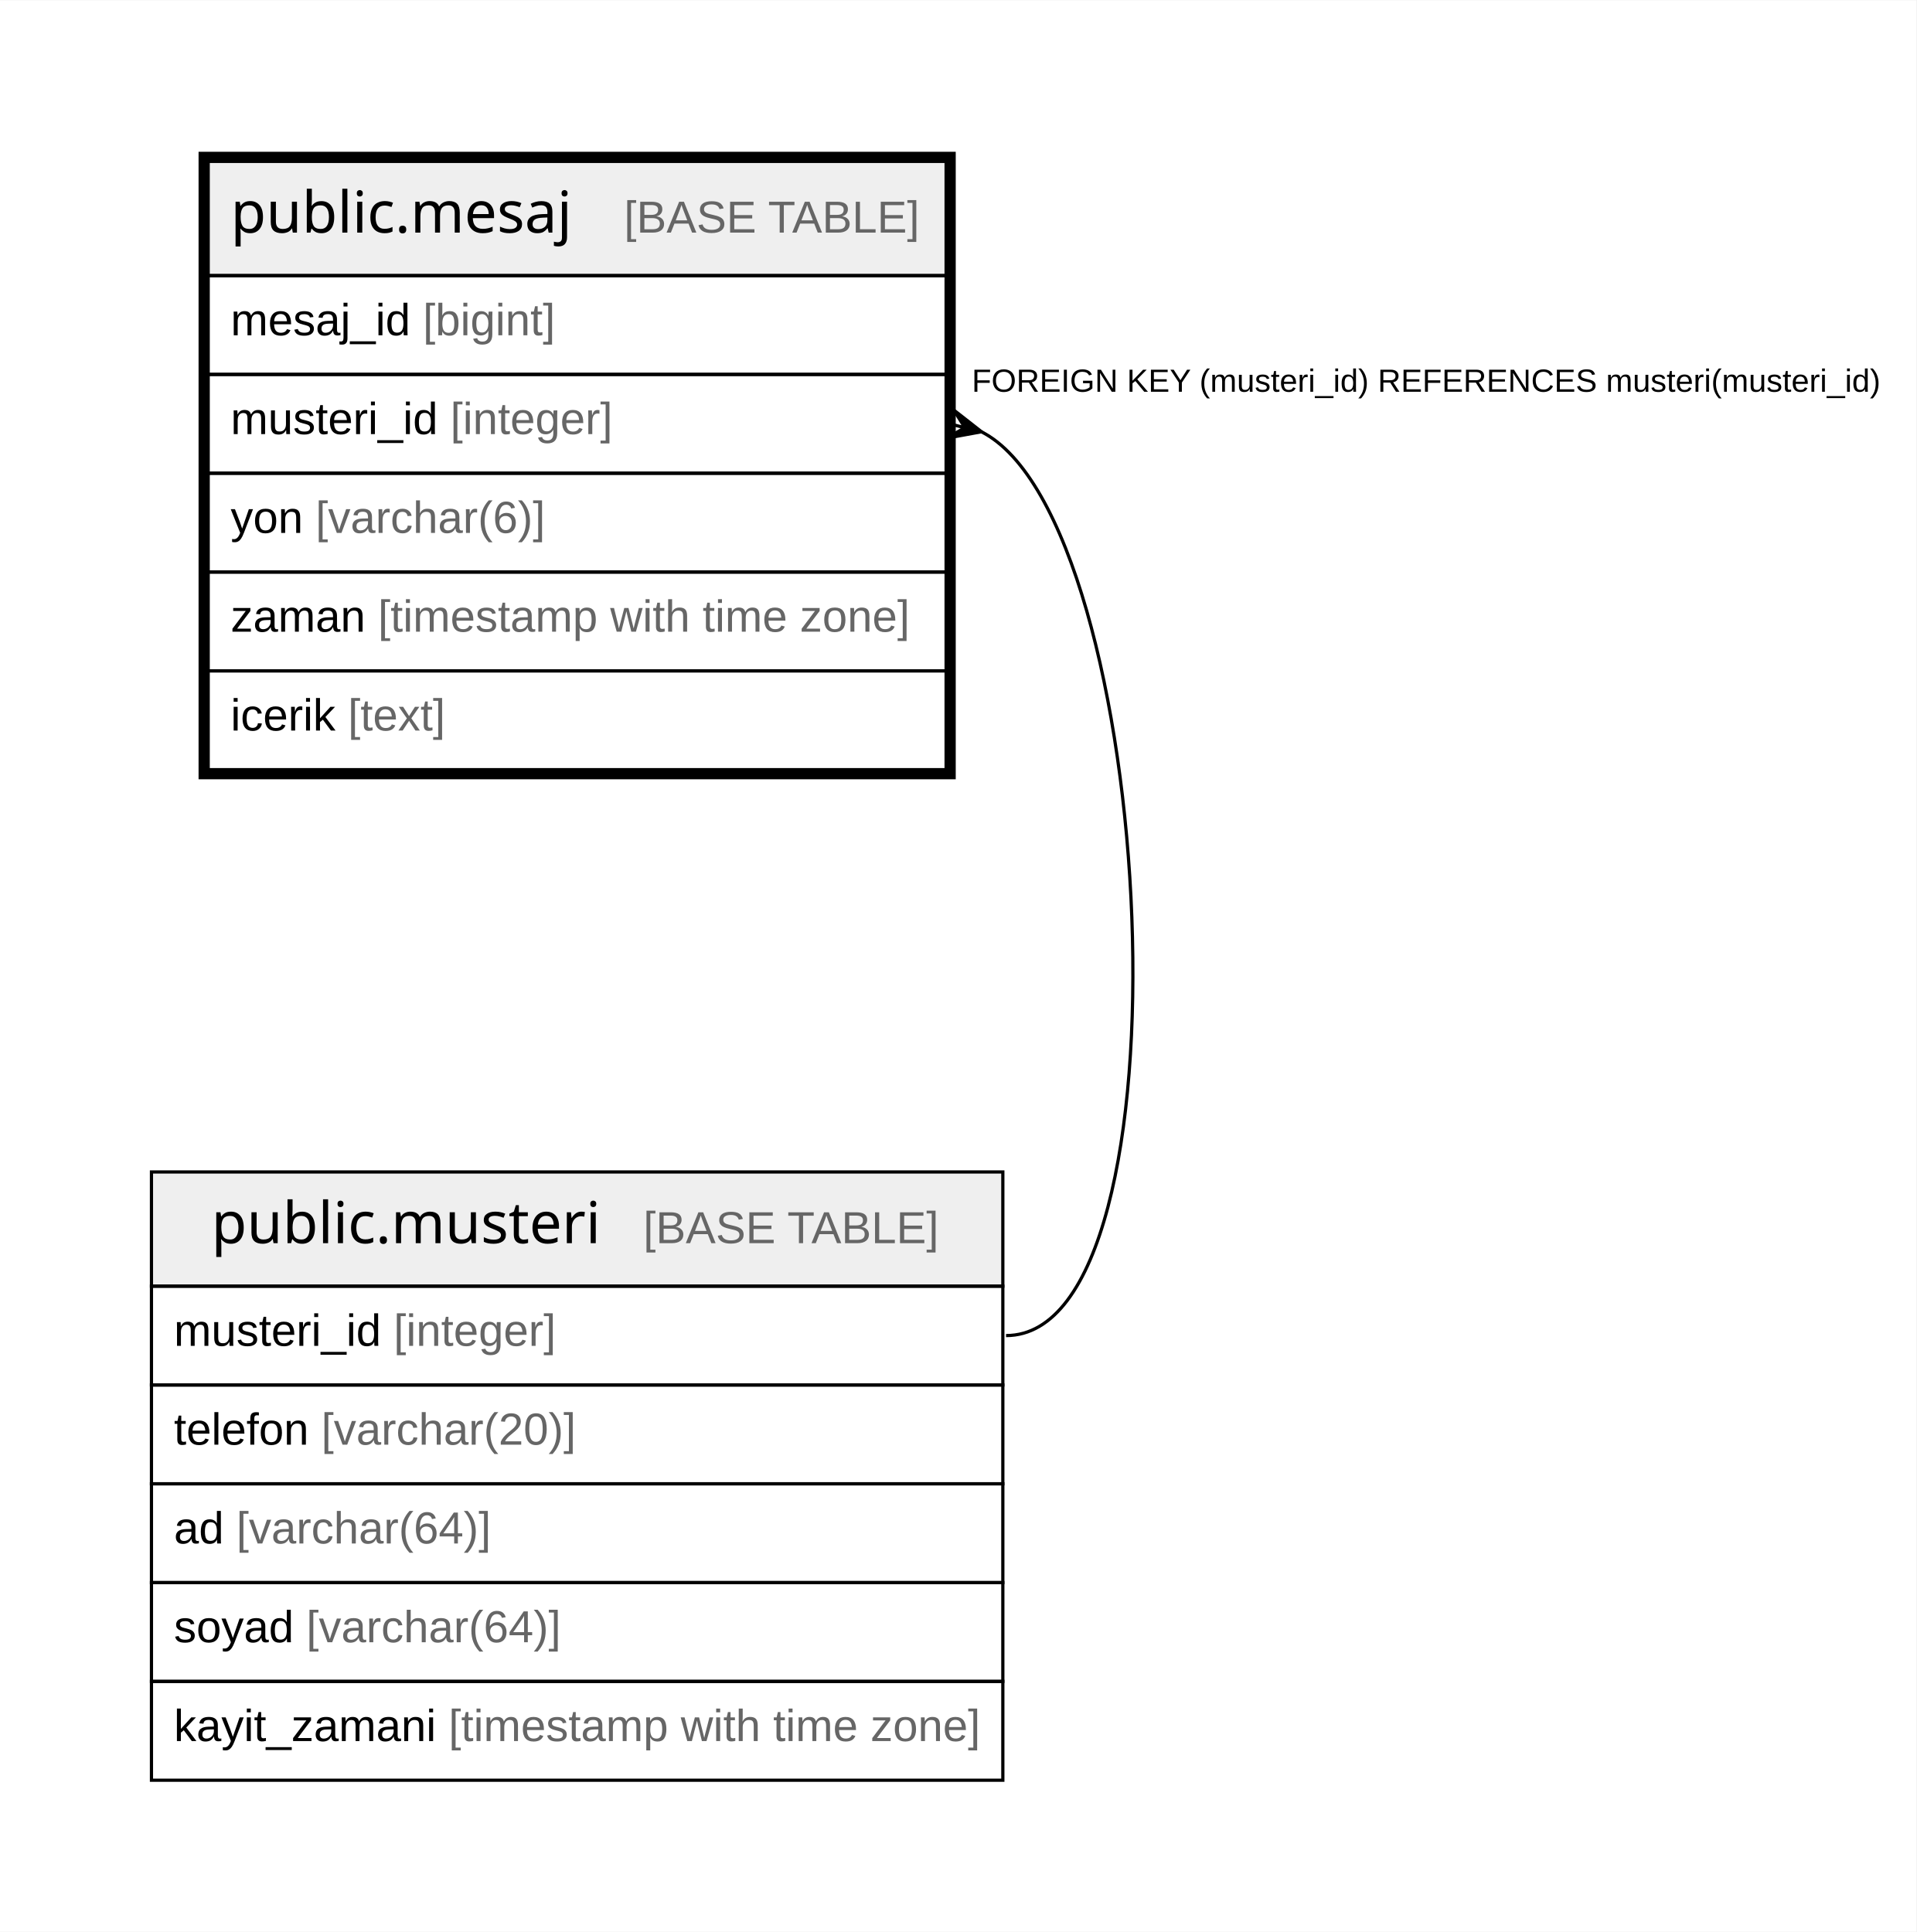
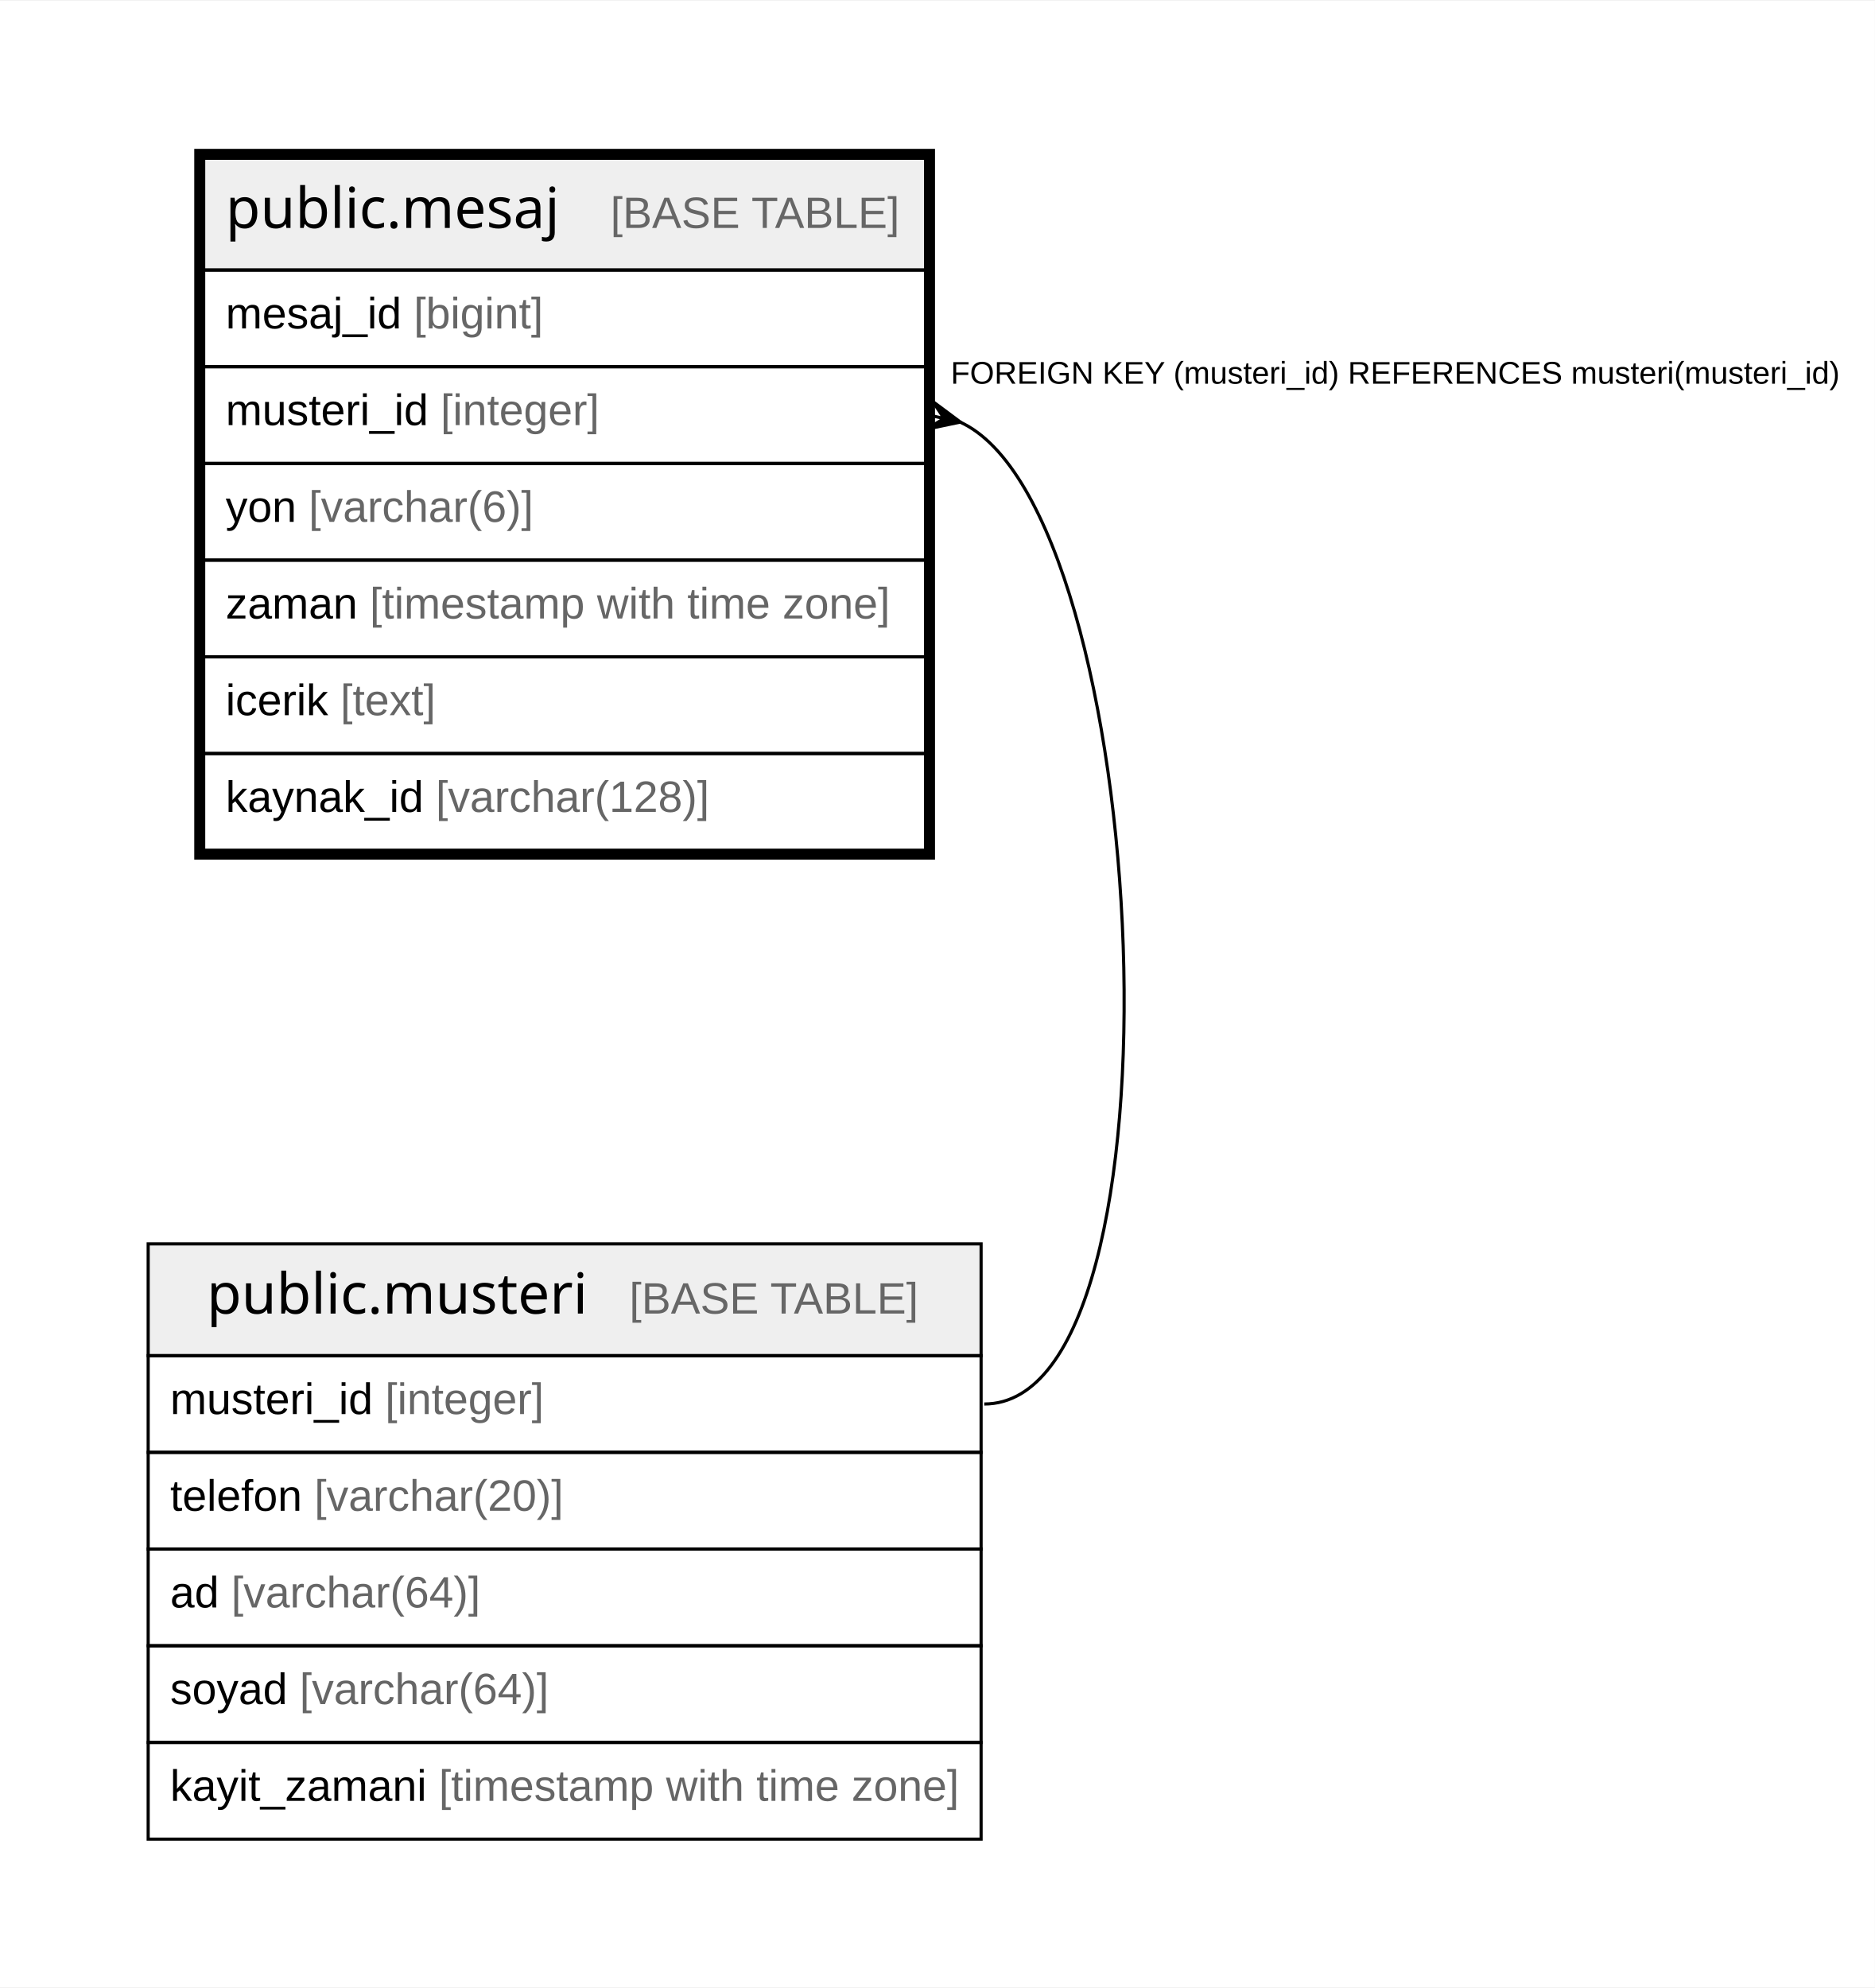
- <svg xmlns="http://www.w3.org/2000/svg" width="597pt" height="602pt" viewBox="0.00 0.00 597.22 602.00">
-   <g id="graph0" class="graph" transform="scale(1 1) rotate(0) translate(4 598)">
-     <polygon fill="white" stroke="none" points="-4,4 -4,-598 593.22,-598 593.22,4 -4,4" />
+ <svg xmlns="http://www.w3.org/2000/svg" width="597pt" height="633pt" viewBox="0.00 0.00 597.22 632.80">
+   <g id="graph0" class="graph" transform="scale(1 1) rotate(0) translate(4 628.8)">
+     <polygon fill="white" stroke="none" points="-4,4 -4,-628.8 593.22,-628.8 593.22,4 -4,4" />
    <g id="node1" class="node">
-       <polygon fill="#efefef" stroke="none" points="60.88,-512.2 60.88,-547.8 290.84,-547.8 290.84,-512.2 60.88,-512.2" />
-       <polygon fill="none" stroke="black" points="60.88,-512.2 60.88,-547.8 290.84,-547.8 290.84,-512.2 60.88,-512.2" />
-       <text text-anchor="start" x="67.88" y="-525.6" font-family="Arial Bold" font-size="18.00">public.mesaj</text>
-       <text text-anchor="start" x="159.35" y="-525.6" font-family="Arial" font-size="14.00">    </text>
-       <text text-anchor="start" x="190.47" y="-525.6" font-family="Arial" font-size="14.00" fill="#666666">[BASE TABLE]</text>
+       <polygon fill="#efefef" stroke="none" points="60.88,-543 60.88,-578.6 290.84,-578.6 290.84,-543 60.88,-543" />
+       <polygon fill="none" stroke="black" points="60.88,-543 60.88,-578.6 290.84,-578.6 290.84,-543 60.88,-543" />
+       <text text-anchor="start" x="67.88" y="-556.4" font-family="Arial Bold" font-size="18.00">public.mesaj</text>
+       <text text-anchor="start" x="159.35" y="-556.4" font-family="Arial" font-size="14.00">    </text>
+       <text text-anchor="start" x="190.47" y="-556.4" font-family="Arial" font-size="14.00" fill="#666666">[BASE TABLE]</text>
+       <polygon fill="none" stroke="black" points="60.88,-512.2 60.88,-543 290.84,-543 290.84,-512.2 60.88,-512.2" />
+       <text text-anchor="start" x="67.88" y="-524.4" font-family="Arial" font-size="14.00">mesaj_id </text>
+       <text text-anchor="start" x="127.79" y="-524.4" font-family="Arial" font-size="14.00" fill="#666666">[bigint]</text>
      <polygon fill="none" stroke="black" points="60.88,-481.4 60.88,-512.2 290.84,-512.2 290.84,-481.4 60.88,-481.4" />
-       <text text-anchor="start" x="67.88" y="-493.6" font-family="Arial" font-size="14.00">mesaj_id </text>
-       <text text-anchor="start" x="127.79" y="-493.6" font-family="Arial" font-size="14.00" fill="#666666">[bigint]</text>
+       <text text-anchor="start" x="67.88" y="-493.6" font-family="Arial" font-size="14.00">musteri_id </text>
+       <text text-anchor="start" x="136.34" y="-493.6" font-family="Arial" font-size="14.00" fill="#666666">[integer]</text>
      <polygon fill="none" stroke="black" points="60.88,-450.6 60.88,-481.4 290.84,-481.4 290.84,-450.6 60.88,-450.6" />
-       <text text-anchor="start" x="67.88" y="-462.8" font-family="Arial" font-size="14.00">musteri_id </text>
-       <text text-anchor="start" x="136.34" y="-462.8" font-family="Arial" font-size="14.00" fill="#666666">[integer]</text>
+       <text text-anchor="start" x="67.88" y="-462.8" font-family="Arial" font-size="14.00">yon </text>
+       <text text-anchor="start" x="94.34" y="-462.8" font-family="Arial" font-size="14.00" fill="#666666">[varchar(6)]</text>
      <polygon fill="none" stroke="black" points="60.88,-419.8 60.88,-450.6 290.84,-450.6 290.84,-419.8 60.88,-419.8" />
-       <text text-anchor="start" x="67.88" y="-432" font-family="Arial" font-size="14.00">yon </text>
-       <text text-anchor="start" x="94.34" y="-432" font-family="Arial" font-size="14.00" fill="#666666">[varchar(6)]</text>
+       <text text-anchor="start" x="67.88" y="-432" font-family="Arial" font-size="14.00">zaman </text>
+       <text text-anchor="start" x="113.79" y="-432" font-family="Arial" font-size="14.00" fill="#666666">[timestamp with time zone]</text>
      <polygon fill="none" stroke="black" points="60.88,-389 60.88,-419.8 290.84,-419.8 290.84,-389 60.88,-389" />
-       <text text-anchor="start" x="67.88" y="-401.2" font-family="Arial" font-size="14.00">zaman </text>
-       <text text-anchor="start" x="113.79" y="-401.2" font-family="Arial" font-size="14.00" fill="#666666">[timestamp with time zone]</text>
+       <text text-anchor="start" x="67.88" y="-401.2" font-family="Arial" font-size="14.00">icerik </text>
+       <text text-anchor="start" x="104.43" y="-401.2" font-family="Arial" font-size="14.00" fill="#666666">[text]</text>
      <polygon fill="none" stroke="black" points="60.88,-358.2 60.88,-389 290.84,-389 290.84,-358.2 60.88,-358.2" />
-       <text text-anchor="start" x="67.88" y="-370.4" font-family="Arial" font-size="14.00">icerik </text>
-       <text text-anchor="start" x="104.43" y="-370.4" font-family="Arial" font-size="14.00" fill="#666666">[text]</text>
-       <polygon fill="none" stroke="black" stroke-width="3" points="59.38,-356.7 59.38,-549.3 292.34,-549.3 292.34,-356.7 59.38,-356.7" />
+       <text text-anchor="start" x="67.88" y="-370.4" font-family="Arial" font-size="14.00">kaynak_id </text>
+       <text text-anchor="start" x="134.81" y="-370.4" font-family="Arial" font-size="14.00" fill="#666666">[varchar(128)]</text>
+       <polygon fill="none" stroke="black" stroke-width="3" points="59.38,-356.7 59.38,-580.1 292.34,-580.1 292.34,-356.7 59.38,-356.7" />
    </g>
    <g id="node2" class="node">
      <polygon fill="#efefef" stroke="none" points="43.2,-197.2 43.2,-232.8 308.52,-232.8 308.52,-197.2 43.2,-197.2" />
      <polygon fill="none" stroke="black" points="43.2,-197.2 43.2,-232.8 308.52,-232.8 308.52,-197.2 43.2,-197.2" />
      <text text-anchor="start" x="61.87" y="-210.6" font-family="Arial Bold" font-size="18.00">public.musteri</text>
      <text text-anchor="start" x="165.35" y="-210.6" font-family="Arial" font-size="14.00">    </text>
      <text text-anchor="start" x="196.47" y="-210.6" font-family="Arial" font-size="14.00" fill="#666666">[BASE TABLE]</text>
      <polygon fill="none" stroke="black" points="43.2,-166.4 43.2,-197.2 308.52,-197.2 308.52,-166.4 43.2,-166.4" />
      <text text-anchor="start" x="50.2" y="-178.6" font-family="Arial" font-size="14.00">musteri_id </text>
      <text text-anchor="start" x="118.67" y="-178.6" font-family="Arial" font-size="14.00" fill="#666666">[integer]</text>
      <polygon fill="none" stroke="black" points="43.2,-135.6 43.2,-166.4 308.52,-166.4 308.52,-135.6 43.2,-135.6" />
      <text text-anchor="start" x="50.2" y="-147.8" font-family="Arial" font-size="14.00">telefon </text>
      <text text-anchor="start" x="96.12" y="-147.8" font-family="Arial" font-size="14.00" fill="#666666">[varchar(20)]</text>
      <polygon fill="none" stroke="black" points="43.2,-104.8 43.2,-135.6 308.52,-135.6 308.52,-104.8 43.2,-104.8" />
      <text text-anchor="start" x="50.2" y="-117" font-family="Arial" font-size="14.00">ad </text>
      <text text-anchor="start" x="69.66" y="-117" font-family="Arial" font-size="14.00" fill="#666666">[varchar(64)]</text>
      <polygon fill="none" stroke="black" points="43.2,-74 43.2,-104.8 308.52,-104.8 308.52,-74 43.2,-74" />
      <text text-anchor="start" x="50.2" y="-86.2" font-family="Arial" font-size="14.00">soyad </text>
      <text text-anchor="start" x="91.45" y="-86.2" font-family="Arial" font-size="14.00" fill="#666666">[varchar(64)]</text>
      <polygon fill="none" stroke="black" points="43.2,-43.2 43.2,-74 308.52,-74 308.52,-43.2 43.2,-43.2" />
      <text text-anchor="start" x="50.2" y="-55.4" font-family="Arial" font-size="14.00">kayit_zamani </text>
      <text text-anchor="start" x="135.79" y="-55.4" font-family="Arial" font-size="14.00" fill="#666666">[timestamp with time zone]</text>
    </g>
    <g id="edge1" class="edge">
-       <path fill="none" stroke="black" d="M301.81,-463.54C356.81,-435.77 369.33,-181.8 309.52,-181.8" />
-       <polygon fill="black" stroke="black" points="301.88,-463.53 291.09,-461.55 296.7,-464.8 292.49,-465.84 292.49,-465.84 292.49,-465.84 296.7,-464.8 293.24,-470.29 301.88,-463.53" />
-       <text text-anchor="start" x="298.84" y="-476" font-family="Arial" font-size="10.00">FOREIGN KEY (musteri_id) REFERENCES musteri(musteri_id)</text>
+       <path fill="none" stroke="black" d="M301.73,-494.62C363.47,-466.79 376.2,-181.8 309.52,-181.8" />
+       <polygon fill="black" stroke="black" points="301.93,-494.58 291.2,-492.33 296.72,-495.72 292.49,-496.66 292.49,-496.66 292.49,-496.66 296.72,-495.72 293.14,-501.12 301.93,-494.58" />
+       <text text-anchor="start" x="298.84" y="-506.8" font-family="Arial" font-size="10.00">FOREIGN KEY (musteri_id) REFERENCES musteri(musteri_id)</text>
    </g>
  </g>
</svg>
